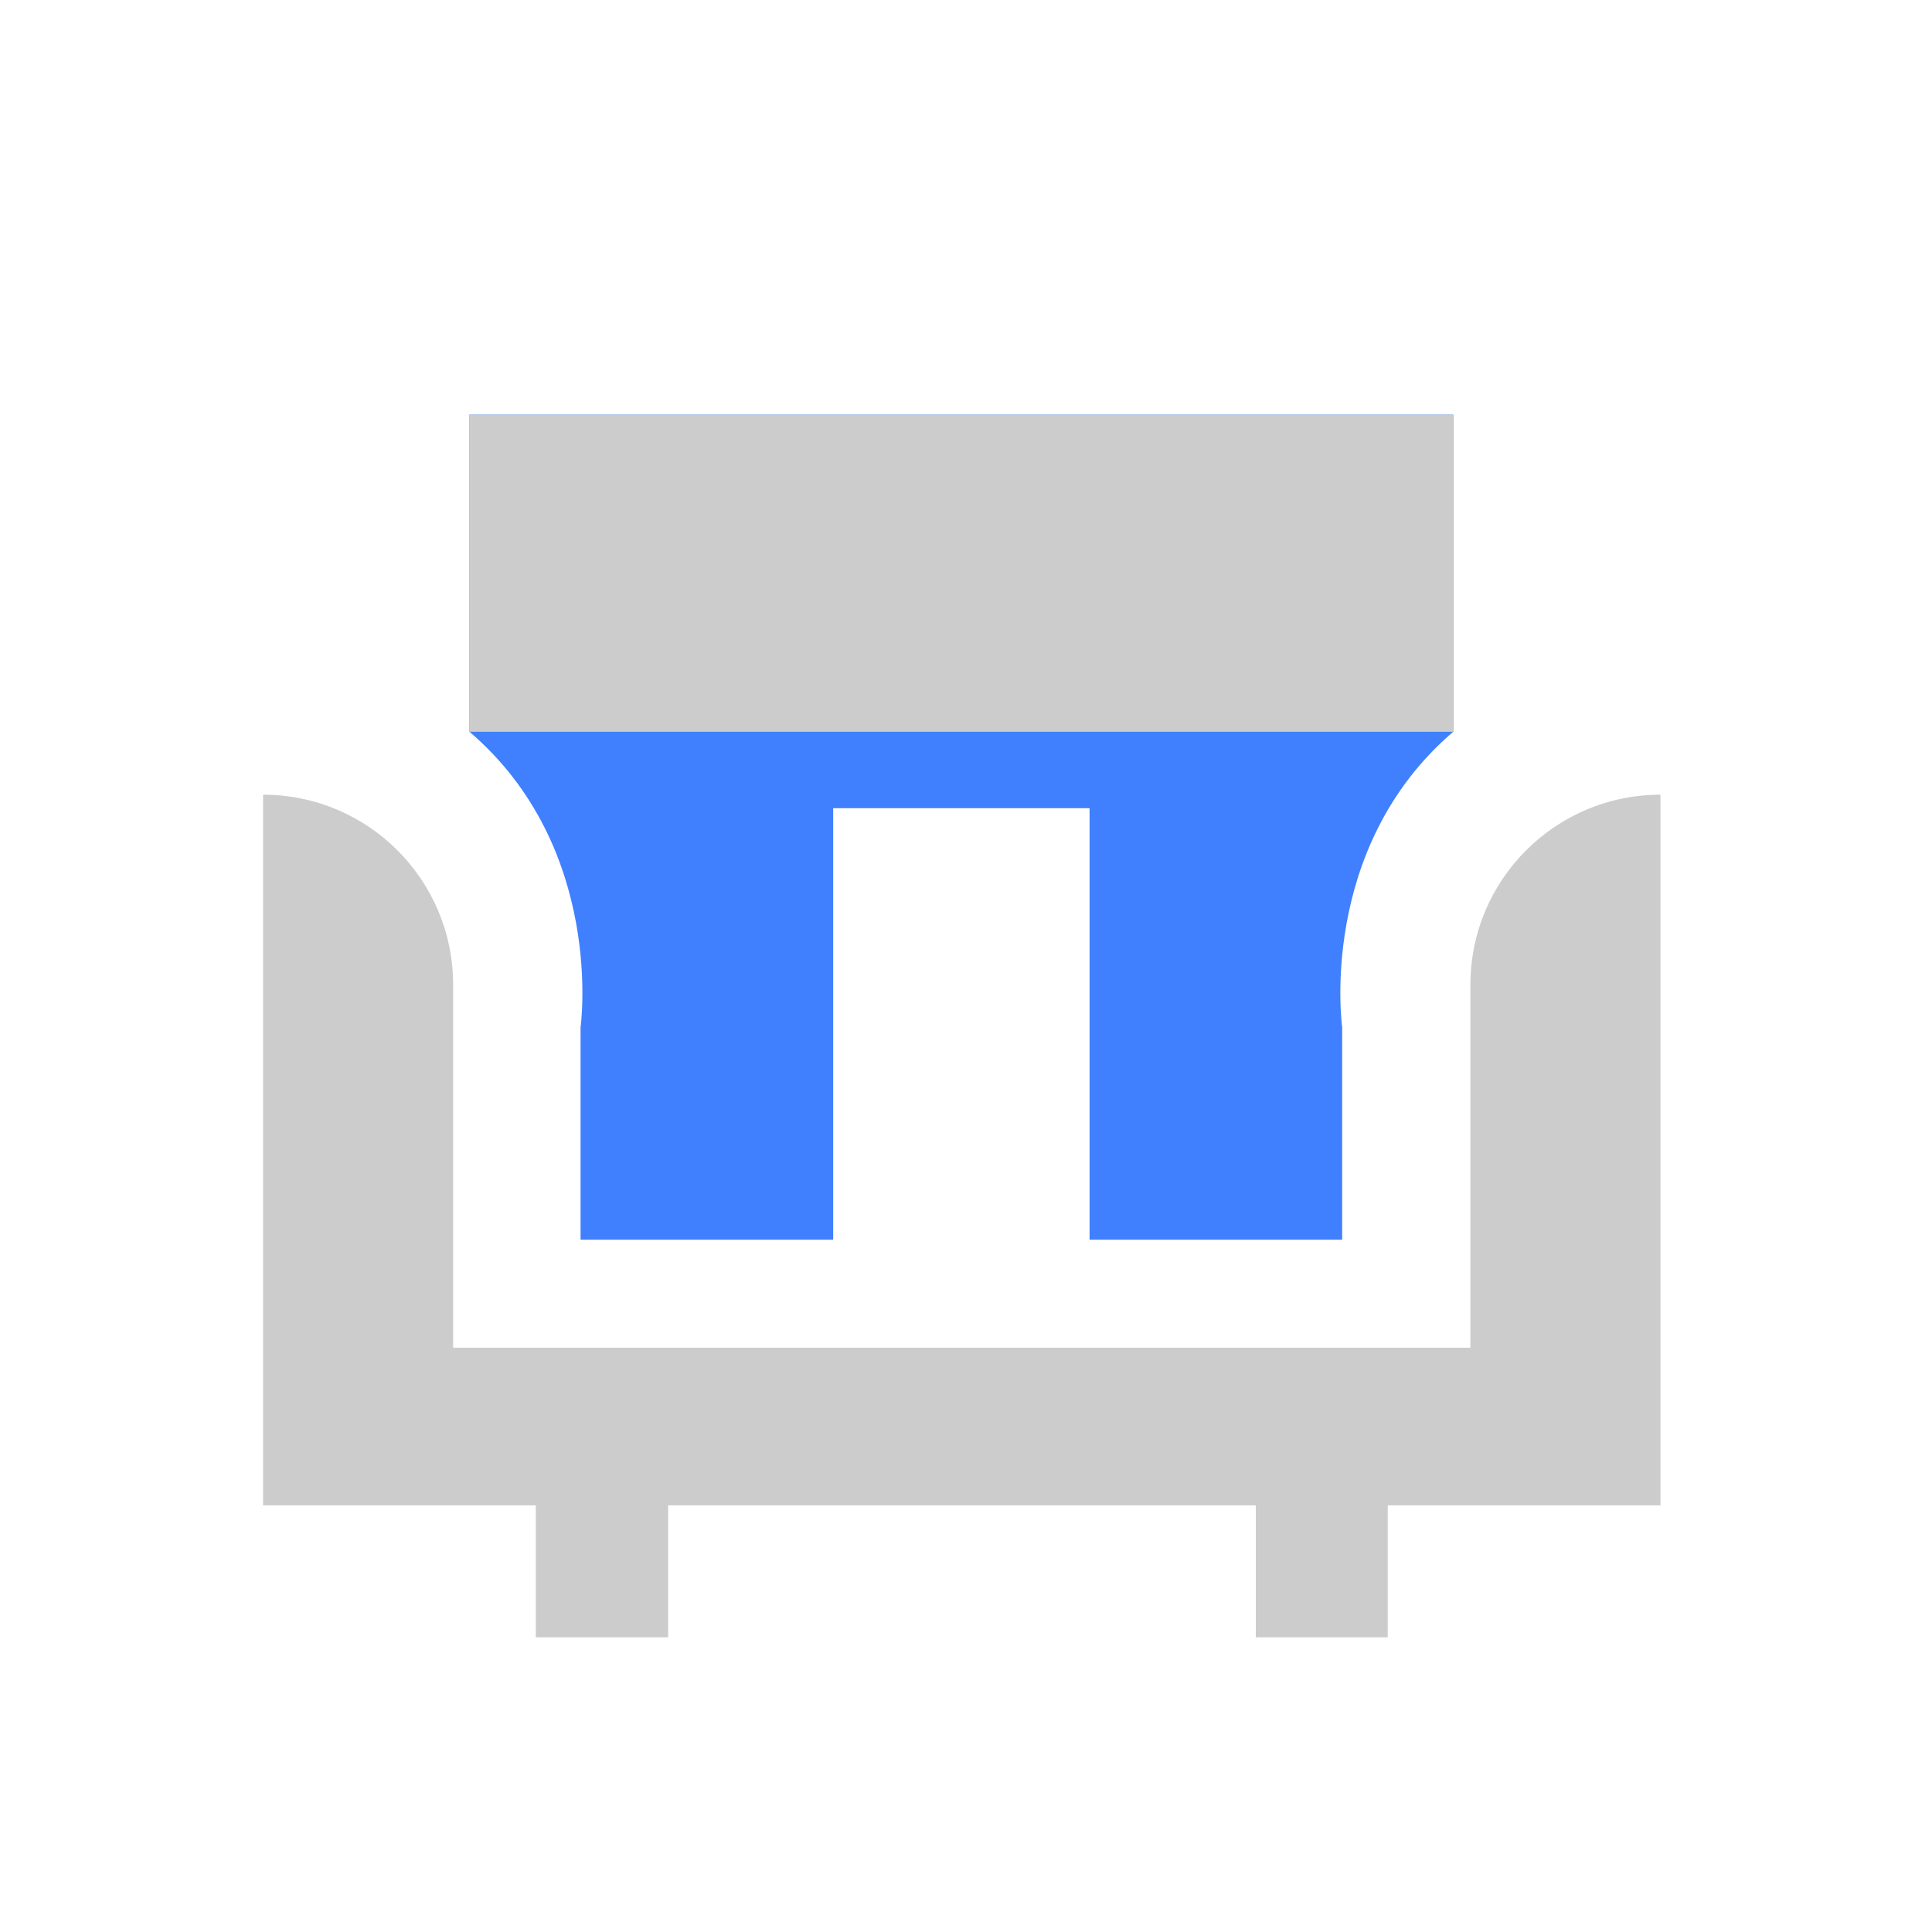
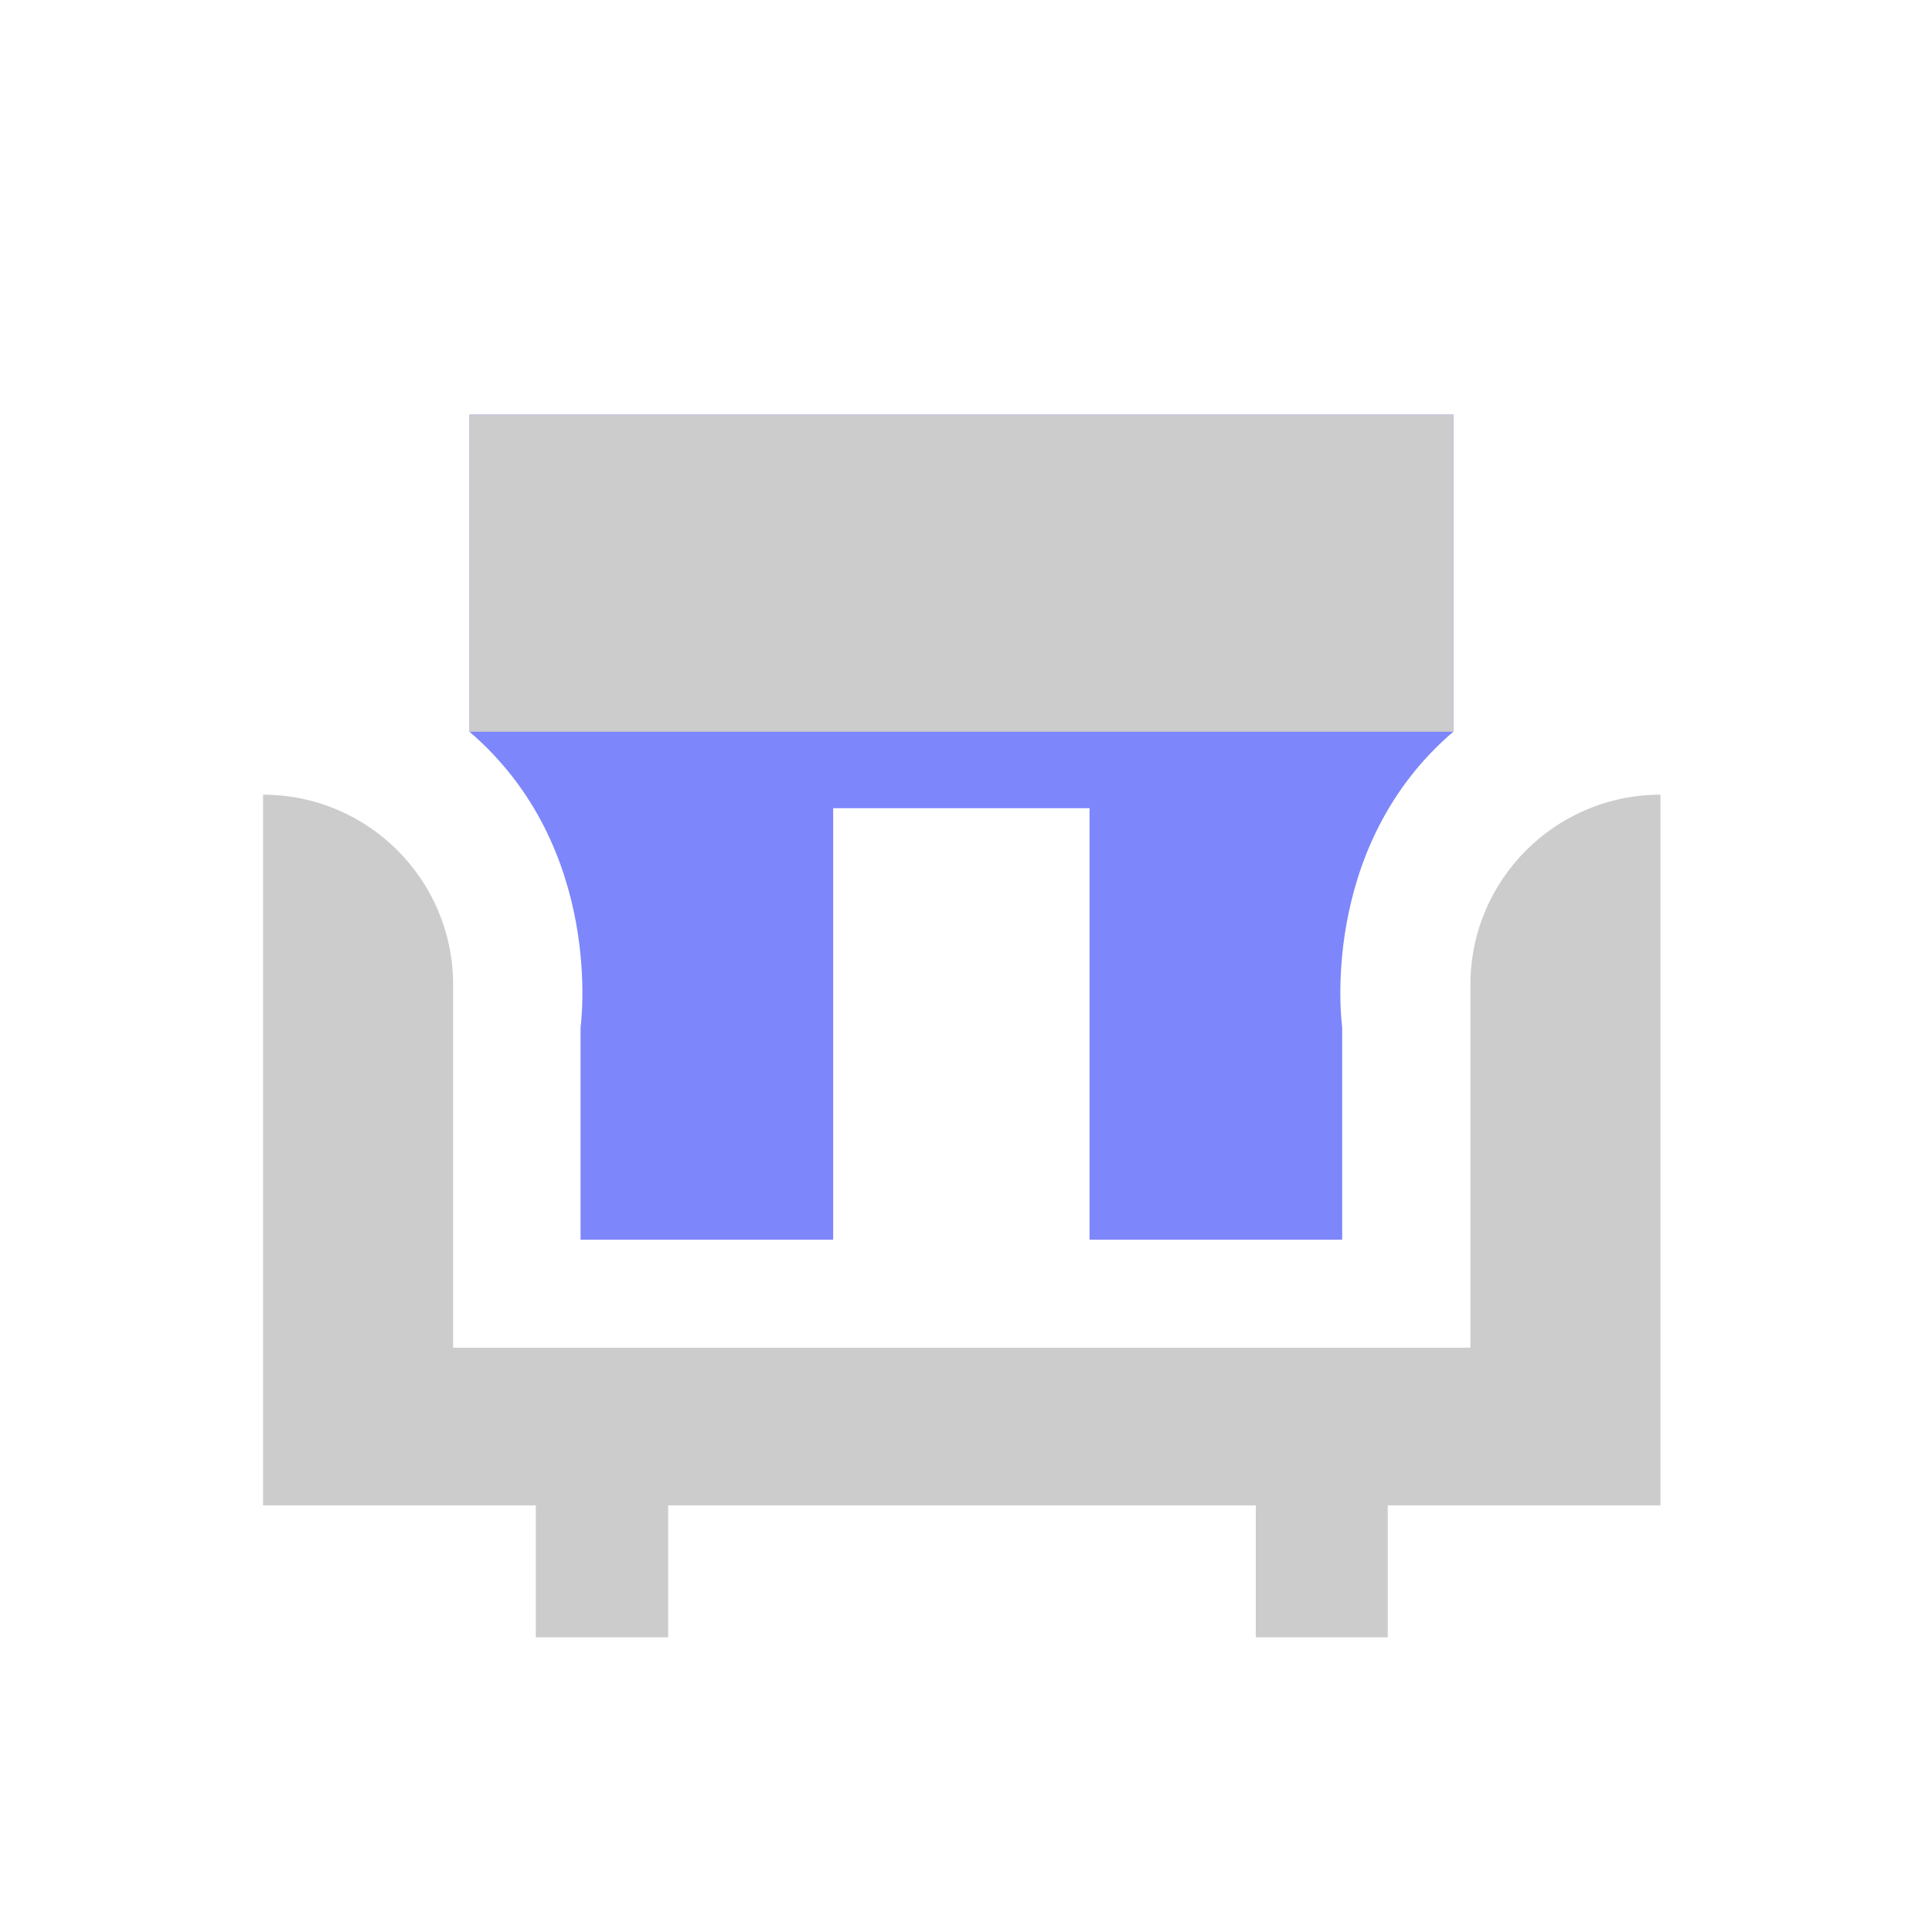
<svg xmlns="http://www.w3.org/2000/svg" id="图层_1" data-name="图层 1" viewBox="0 0 240 240">
-   <defs>
-     <style>.cls-1{fill:#ccc;}.cls-2{fill:#4080ff;}</style>
-   </defs>
-   <path class="cls-2" d="M72.12,127.61V154H103.5v-53.6h31.85V154h31.38V127.61s-3.13-22.22,13.8-36.71V51.51H58.32V90.9C75.25,105.39,72.12,127.61,72.12,127.61Z" />
-   <path class="cls-1" d="M66.56,187v16.39H83V187h73v16.39h16.39V187h33.88V98.72a23.61,23.61,0,0,0-23.61,23.61v45.09H56.29V122.33A23.61,23.61,0,0,0,32.68,98.72V187H66.56Z" />
-   <rect class="cls-1" x="58.32" y="51.51" width="122.2" height="39.39" />
+   <g>
+     <path d="M72.12,127.61V154H103.5v-53.6h31.85V154h31.38V127.61s-3.13-22.22,13.8-36.71V51.51H58.32V90.9C75.25,105.39,72.12,127.61,72.12,127.61Z" style="fill: #7d86fb" />
+     <path d="M66.56,187v16.39H83V187h73v16.39h16.39V187h33.88V98.72a23.61,23.61,0,0,0-23.61,23.61v45.09H56.29V122.33A23.61,23.61,0,0,0,32.68,98.72V187H66.56Z" style="fill: #ccc" />
+     <rect x="58.32" y="51.51" width="122.2" height="39.39" style="fill: #ccc" />
+   </g>
</svg>
